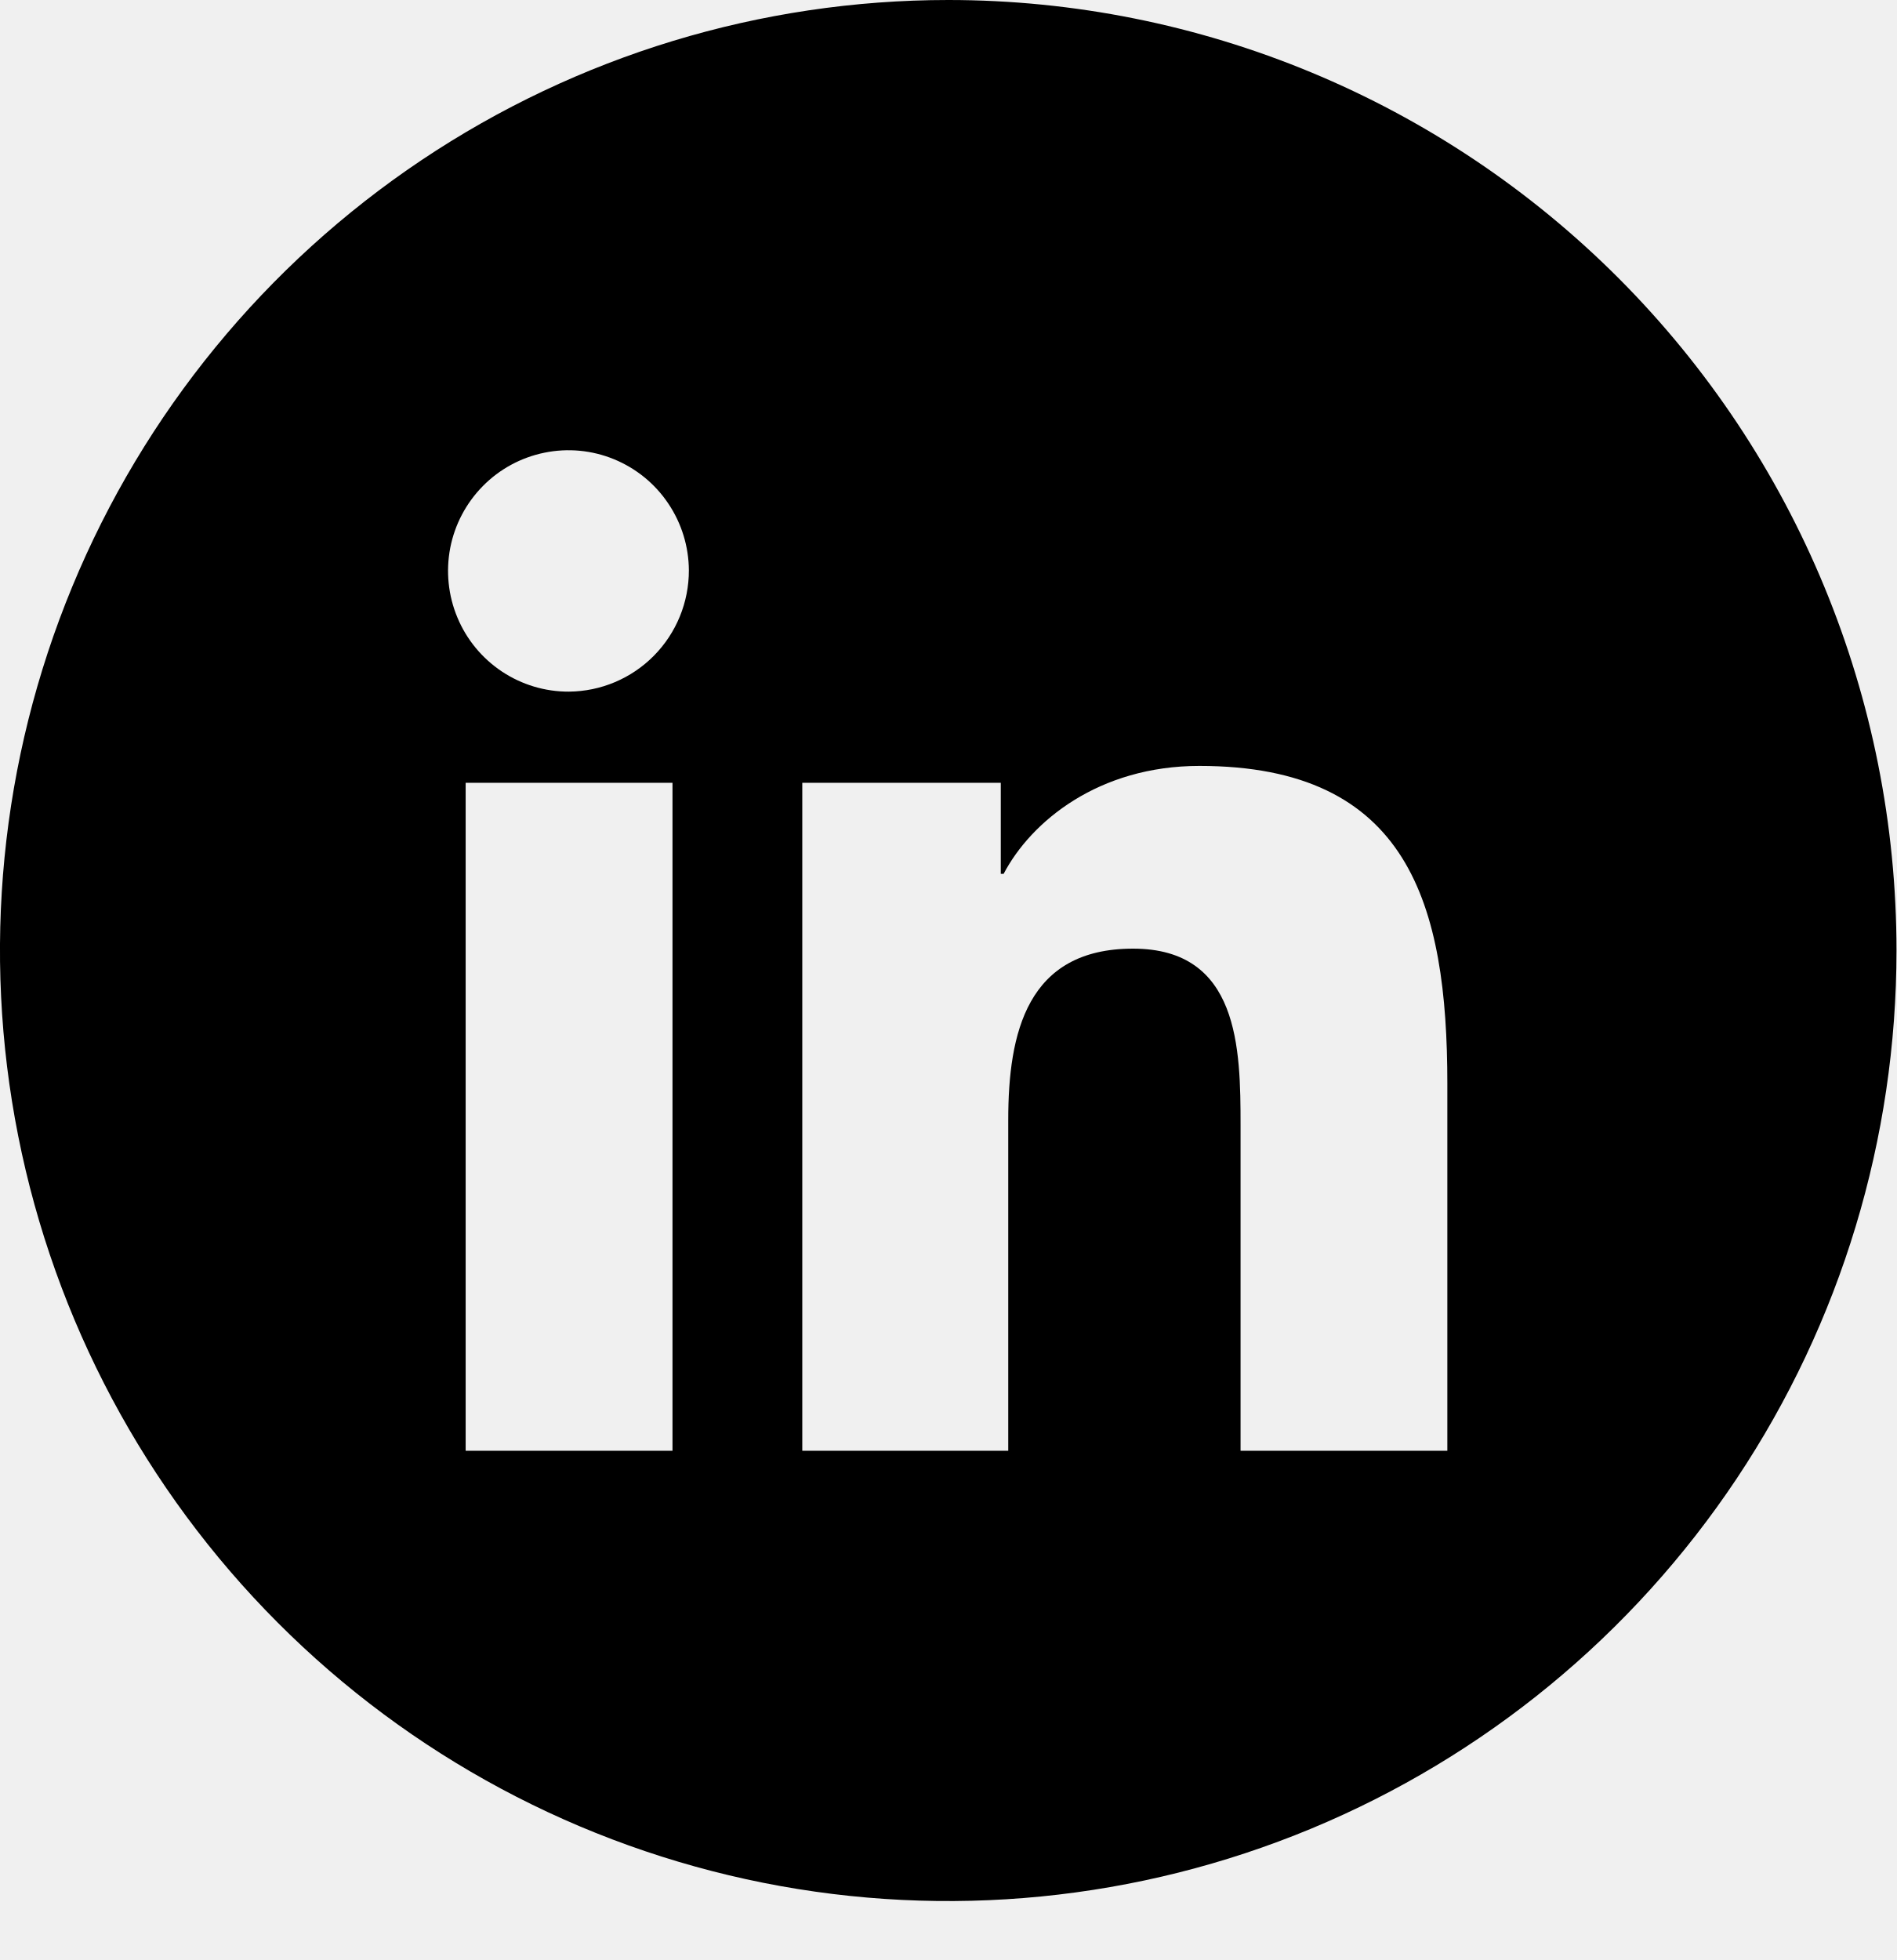
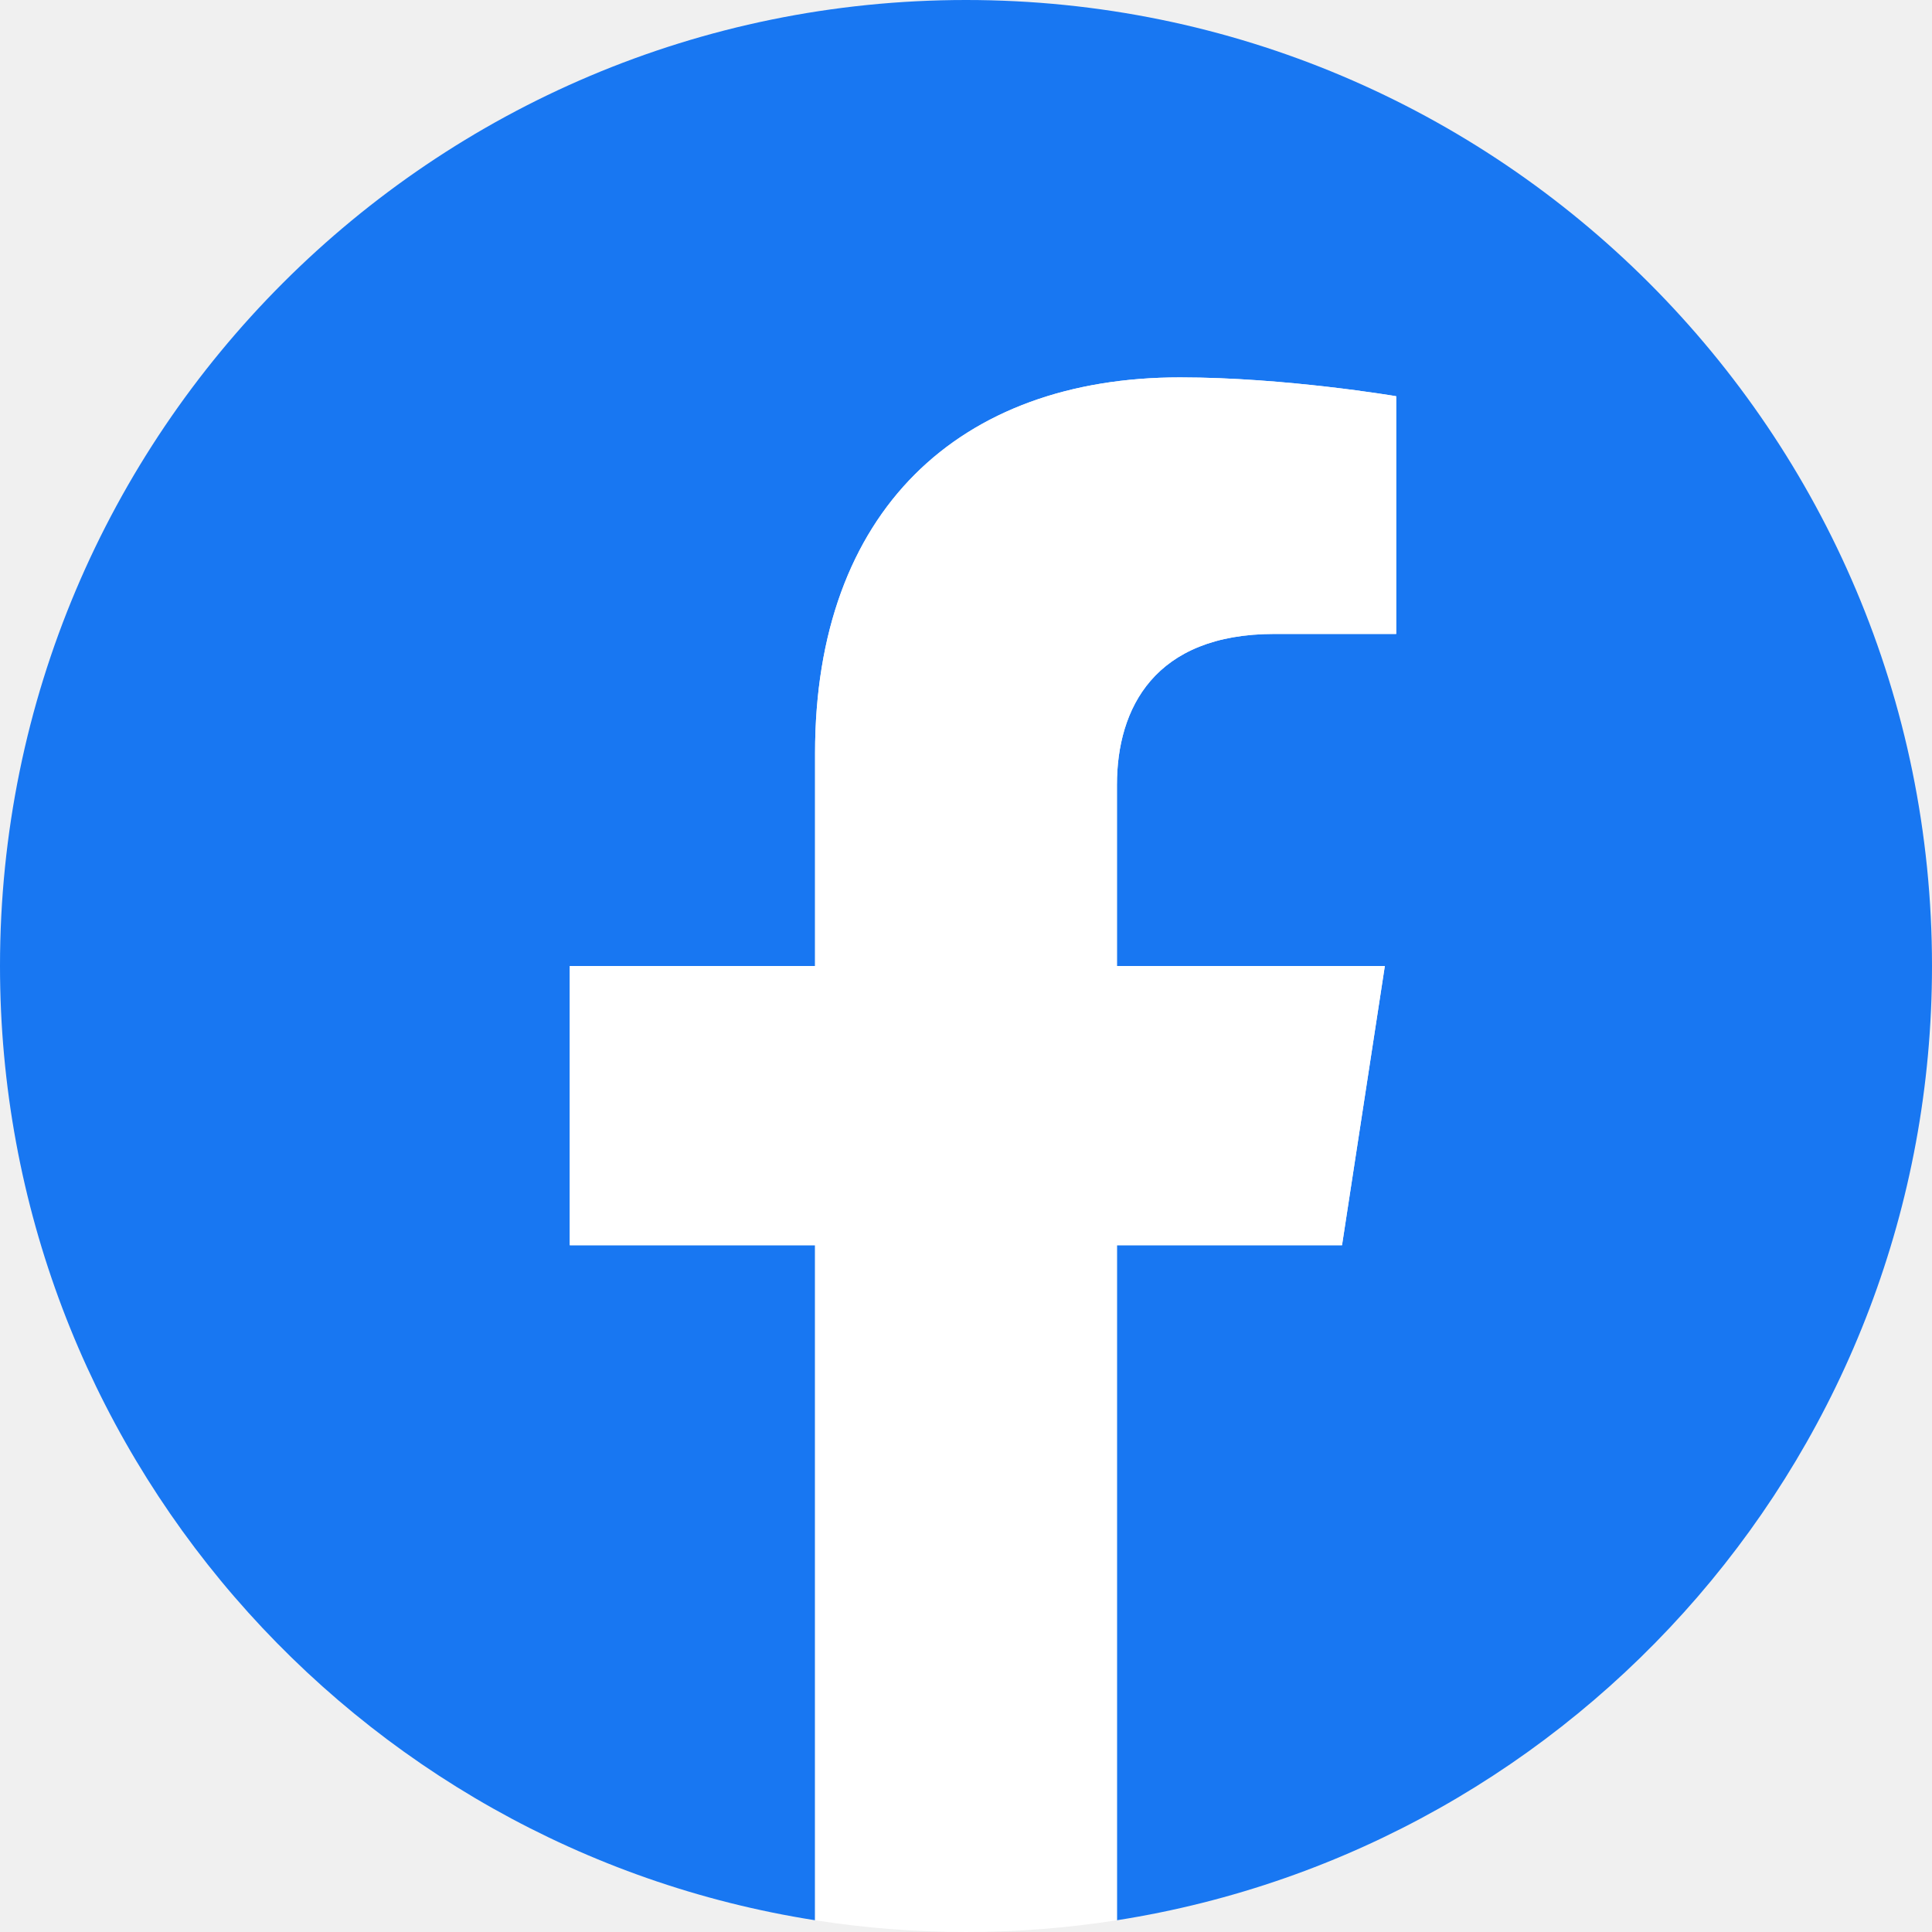
- <svg xmlns="http://www.w3.org/2000/svg" width="30" height="31" viewBox="0 0 30 31" fill="none">
-   <path d="M15 0C12.033 0 9.133 0.882 6.666 2.534C4.2 4.186 2.277 6.534 1.142 9.281C0.006 12.028 -0.291 15.05 0.288 17.967C0.867 20.883 2.296 23.562 4.393 25.664C6.491 27.767 9.164 29.198 12.074 29.779C14.983 30.359 17.999 30.061 20.74 28.923C23.481 27.785 25.824 25.858 27.472 23.386C29.12 20.914 30 18.007 30 15.034C30 11.046 28.42 7.223 25.607 4.403C22.794 1.584 18.978 0 15 0ZM10.638 22.946H7.366V12.381H10.638V22.946ZM9 10.939C8.623 10.941 8.255 10.83 7.941 10.622C7.627 10.413 7.381 10.117 7.236 9.768C7.09 9.42 7.051 9.037 7.122 8.666C7.194 8.296 7.374 7.955 7.639 7.687C7.904 7.418 8.243 7.235 8.612 7.16C8.981 7.084 9.364 7.12 9.712 7.263C10.061 7.406 10.36 7.649 10.57 7.962C10.781 8.274 10.895 8.643 10.897 9.02C10.898 9.526 10.699 10.012 10.343 10.372C9.988 10.731 9.505 10.935 9 10.939ZM22.895 22.946H19.624V17.803C19.624 16.577 19.601 15.004 17.923 15.004C16.245 15.004 15.949 16.337 15.949 17.714V22.946H12.691V12.381H15.831V13.821H15.876C16.312 12.99 17.38 12.114 18.973 12.114C22.285 12.114 22.895 14.302 22.895 17.142V22.946Z" fill="black" />
+ <svg xmlns="http://www.w3.org/2000/svg" width="24" height="24" viewBox="0 0 24 24" fill="none">
+   <g clip-path="url(#clip0_1347_1773)">
+     <path d="M24 12C24 5.373 18.627 0 12 0C5.373 0 0 5.373 0 12C0 17.989 4.388 22.954 10.125 23.854V15.469H7.078V12H10.125V9.356C10.125 6.349 11.917 4.688 14.658 4.688C15.97 4.688 17.344 4.922 17.344 4.922V7.875H15.831C14.34 7.875 13.875 8.8 13.875 9.749V12H17.203L16.671 15.469H13.875V23.854C19.612 22.954 24 17.99 24 12Z" fill="#1877F2" />
+     <path d="M16.671 15.469L17.203 12H13.875V9.749C13.875 8.8 14.34 7.875 15.831 7.875H17.344V4.922C17.344 4.922 15.97 4.688 14.658 4.688C11.917 4.688 10.125 6.349 10.125 9.356V12H7.078V15.469H10.125V23.854C10.745 23.951 11.372 24 12 24C12.628 24 13.255 23.951 13.875 23.854V15.469H16.671Z" fill="white" />
+   </g>
+   <defs>
+     <clipPath id="clip0_1347_1773">
+       <rect width="24" height="24" fill="white" />
+     </clipPath>
+   </defs>
</svg>
